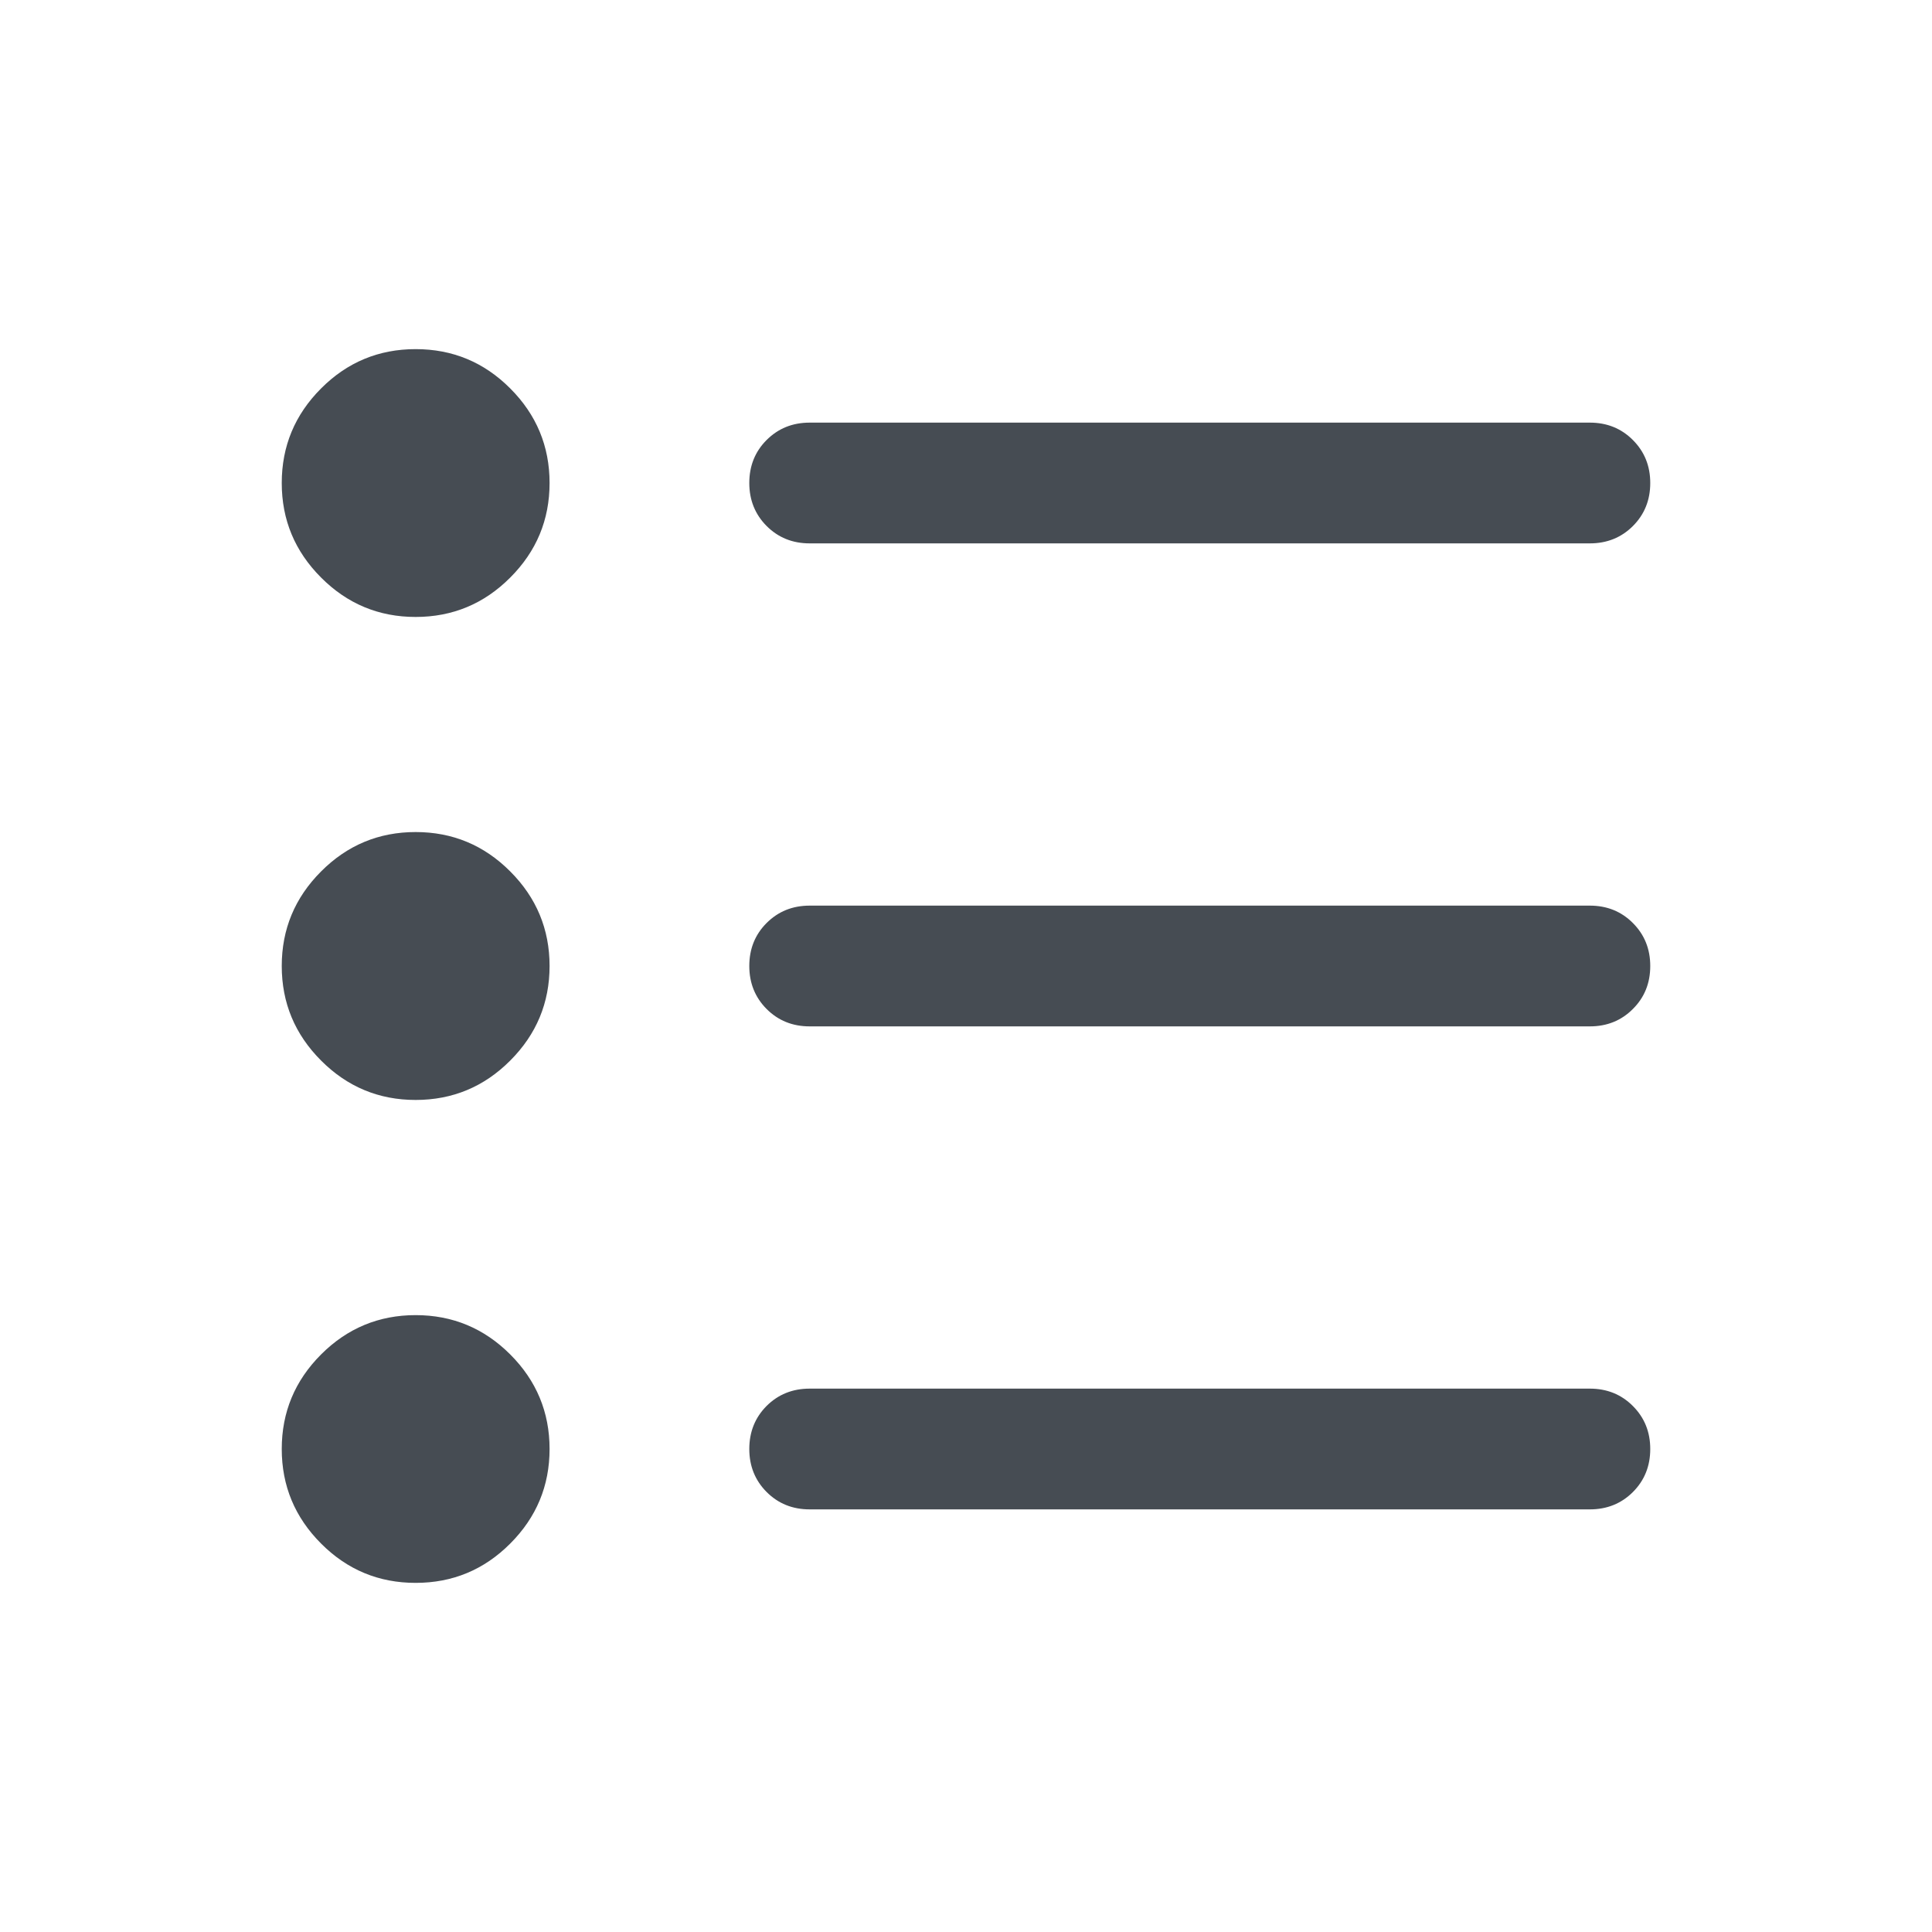
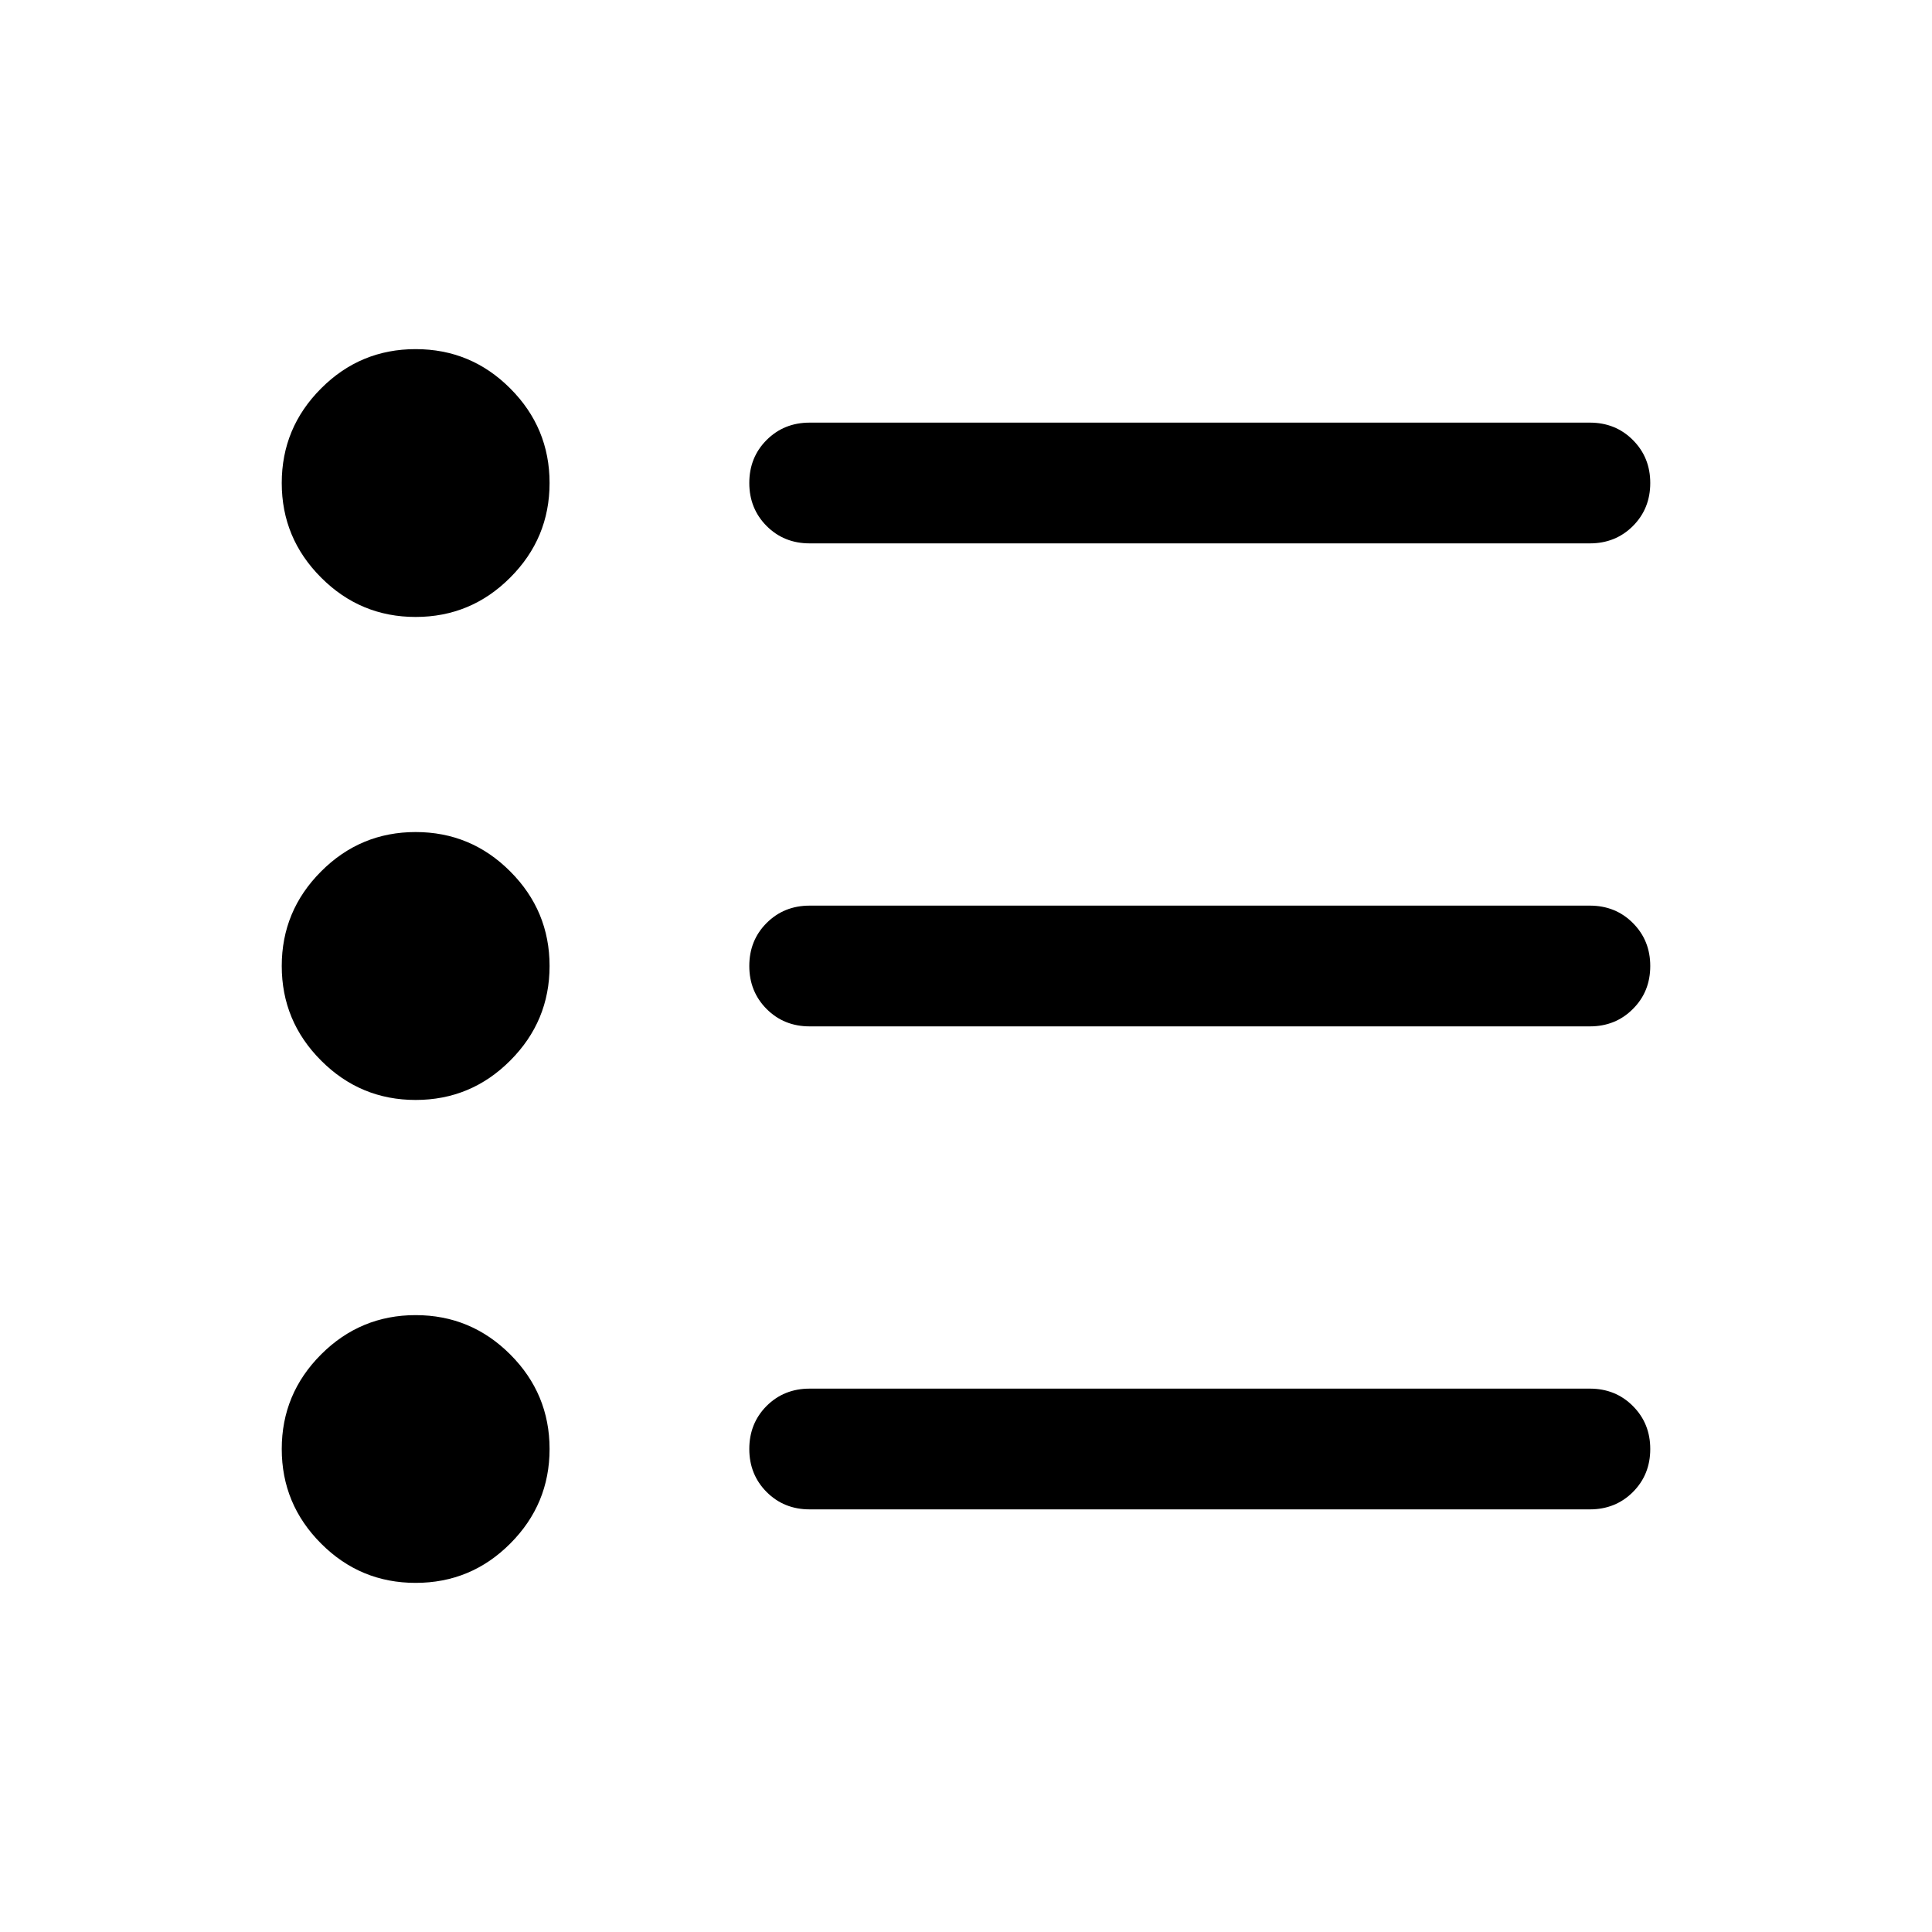
<svg xmlns="http://www.w3.org/2000/svg" width="24" height="24" viewBox="0 0 24 24" fill="none">
  <mask id="mask0_81_1051" style="mask-type:alpha" maskUnits="userSpaceOnUse" x="0" y="0" width="24" height="24">
    <rect width="24" height="24" fill="#D9D9D9" />
  </mask>
  <g mask="url(#mask0_81_1051)">
-     <path d="M10.058 18.75C9.845 18.75 9.667 18.678 9.523 18.534C9.38 18.39 9.308 18.212 9.308 18C9.308 17.787 9.38 17.609 9.523 17.465C9.667 17.322 9.845 17.25 10.058 17.25H19.75C19.962 17.25 20.141 17.322 20.284 17.466C20.428 17.61 20.5 17.788 20.5 18C20.5 18.213 20.428 18.391 20.284 18.535C20.141 18.678 19.962 18.75 19.75 18.75H10.058ZM10.058 12.75C9.845 12.75 9.667 12.678 9.523 12.534C9.38 12.39 9.308 12.212 9.308 12C9.308 11.787 9.38 11.609 9.523 11.466C9.667 11.322 9.845 11.25 10.058 11.25H19.75C19.962 11.25 20.141 11.322 20.284 11.466C20.428 11.61 20.5 11.788 20.5 12C20.5 12.213 20.428 12.391 20.284 12.534C20.141 12.678 19.962 12.75 19.75 12.75H10.058ZM10.058 6.75C9.845 6.75 9.667 6.678 9.523 6.534C9.38 6.39 9.308 6.212 9.308 6C9.308 5.787 9.38 5.609 9.523 5.466C9.667 5.322 9.845 5.25 10.058 5.25H19.75C19.962 5.25 20.141 5.322 20.284 5.466C20.428 5.61 20.5 5.788 20.5 6C20.5 6.213 20.428 6.391 20.284 6.535C20.141 6.678 19.962 6.75 19.75 6.75H10.058ZM5.163 19.663C4.706 19.663 4.314 19.501 3.989 19.175C3.663 18.849 3.5 18.457 3.5 18C3.5 17.543 3.663 17.151 3.989 16.825C4.314 16.5 4.706 16.337 5.163 16.337C5.621 16.337 6.013 16.5 6.338 16.825C6.664 17.151 6.827 17.543 6.827 18C6.827 18.457 6.664 18.849 6.338 19.175C6.013 19.501 5.621 19.663 5.163 19.663ZM5.163 13.664C4.706 13.664 4.314 13.501 3.989 13.175C3.663 12.849 3.5 12.457 3.5 12C3.5 11.543 3.663 11.151 3.989 10.825C4.314 10.499 4.706 10.336 5.163 10.336C5.621 10.336 6.013 10.499 6.338 10.825C6.664 11.151 6.827 11.543 6.827 12C6.827 12.457 6.664 12.849 6.338 13.175C6.013 13.501 5.621 13.664 5.163 13.664ZM5.163 7.664C4.706 7.664 4.314 7.501 3.989 7.175C3.663 6.849 3.5 6.458 3.5 6C3.5 5.543 3.663 5.151 3.989 4.825C4.314 4.499 4.706 4.337 5.163 4.337C5.621 4.337 6.013 4.499 6.338 4.825C6.664 5.151 6.827 5.543 6.827 6C6.827 6.458 6.664 6.849 6.338 7.175C6.013 7.501 5.621 7.664 5.163 7.664Z" fill="#464C53" />
+     <path d="M10.058 18.75C9.845 18.75 9.667 18.678 9.523 18.534C9.38 18.39 9.308 18.212 9.308 18C9.308 17.787 9.38 17.609 9.523 17.465C9.667 17.322 9.845 17.25 10.058 17.25H19.75C19.962 17.25 20.141 17.322 20.284 17.466C20.428 17.61 20.5 17.788 20.5 18C20.5 18.213 20.428 18.391 20.284 18.535C20.141 18.678 19.962 18.75 19.75 18.75H10.058ZM10.058 12.75C9.845 12.75 9.667 12.678 9.523 12.534C9.38 12.39 9.308 12.212 9.308 12C9.308 11.787 9.38 11.609 9.523 11.466C9.667 11.322 9.845 11.25 10.058 11.25H19.75C19.962 11.25 20.141 11.322 20.284 11.466C20.428 11.61 20.5 11.788 20.5 12C20.5 12.213 20.428 12.391 20.284 12.534C20.141 12.678 19.962 12.75 19.75 12.75H10.058ZM10.058 6.75C9.845 6.75 9.667 6.678 9.523 6.534C9.38 6.39 9.308 6.212 9.308 6C9.308 5.787 9.38 5.609 9.523 5.466C9.667 5.322 9.845 5.25 10.058 5.25H19.75C19.962 5.25 20.141 5.322 20.284 5.466C20.428 5.61 20.5 5.788 20.5 6C20.5 6.213 20.428 6.391 20.284 6.535C20.141 6.678 19.962 6.75 19.75 6.75H10.058ZM5.163 19.663C4.706 19.663 4.314 19.501 3.989 19.175C3.663 18.849 3.5 18.457 3.5 18C3.5 17.543 3.663 17.151 3.989 16.825C4.314 16.5 4.706 16.337 5.163 16.337C5.621 16.337 6.013 16.5 6.338 16.825C6.664 17.151 6.827 17.543 6.827 18C6.827 18.457 6.664 18.849 6.338 19.175C6.013 19.501 5.621 19.663 5.163 19.663ZM5.163 13.664C4.706 13.664 4.314 13.501 3.989 13.175C3.663 12.849 3.5 12.457 3.5 12C3.5 11.543 3.663 11.151 3.989 10.825C4.314 10.499 4.706 10.336 5.163 10.336C5.621 10.336 6.013 10.499 6.338 10.825C6.664 11.151 6.827 11.543 6.827 12C6.827 12.457 6.664 12.849 6.338 13.175C6.013 13.501 5.621 13.664 5.163 13.664ZM5.163 7.664C4.706 7.664 4.314 7.501 3.989 7.175C3.663 6.849 3.5 6.458 3.5 6C3.5 5.543 3.663 5.151 3.989 4.825C4.314 4.499 4.706 4.337 5.163 4.337C5.621 4.337 6.013 4.499 6.338 4.825C6.664 5.151 6.827 5.543 6.827 6C6.827 6.458 6.664 6.849 6.338 7.175C6.013 7.501 5.621 7.664 5.163 7.664Z" fill="currentColor" />
  </g>
</svg>
